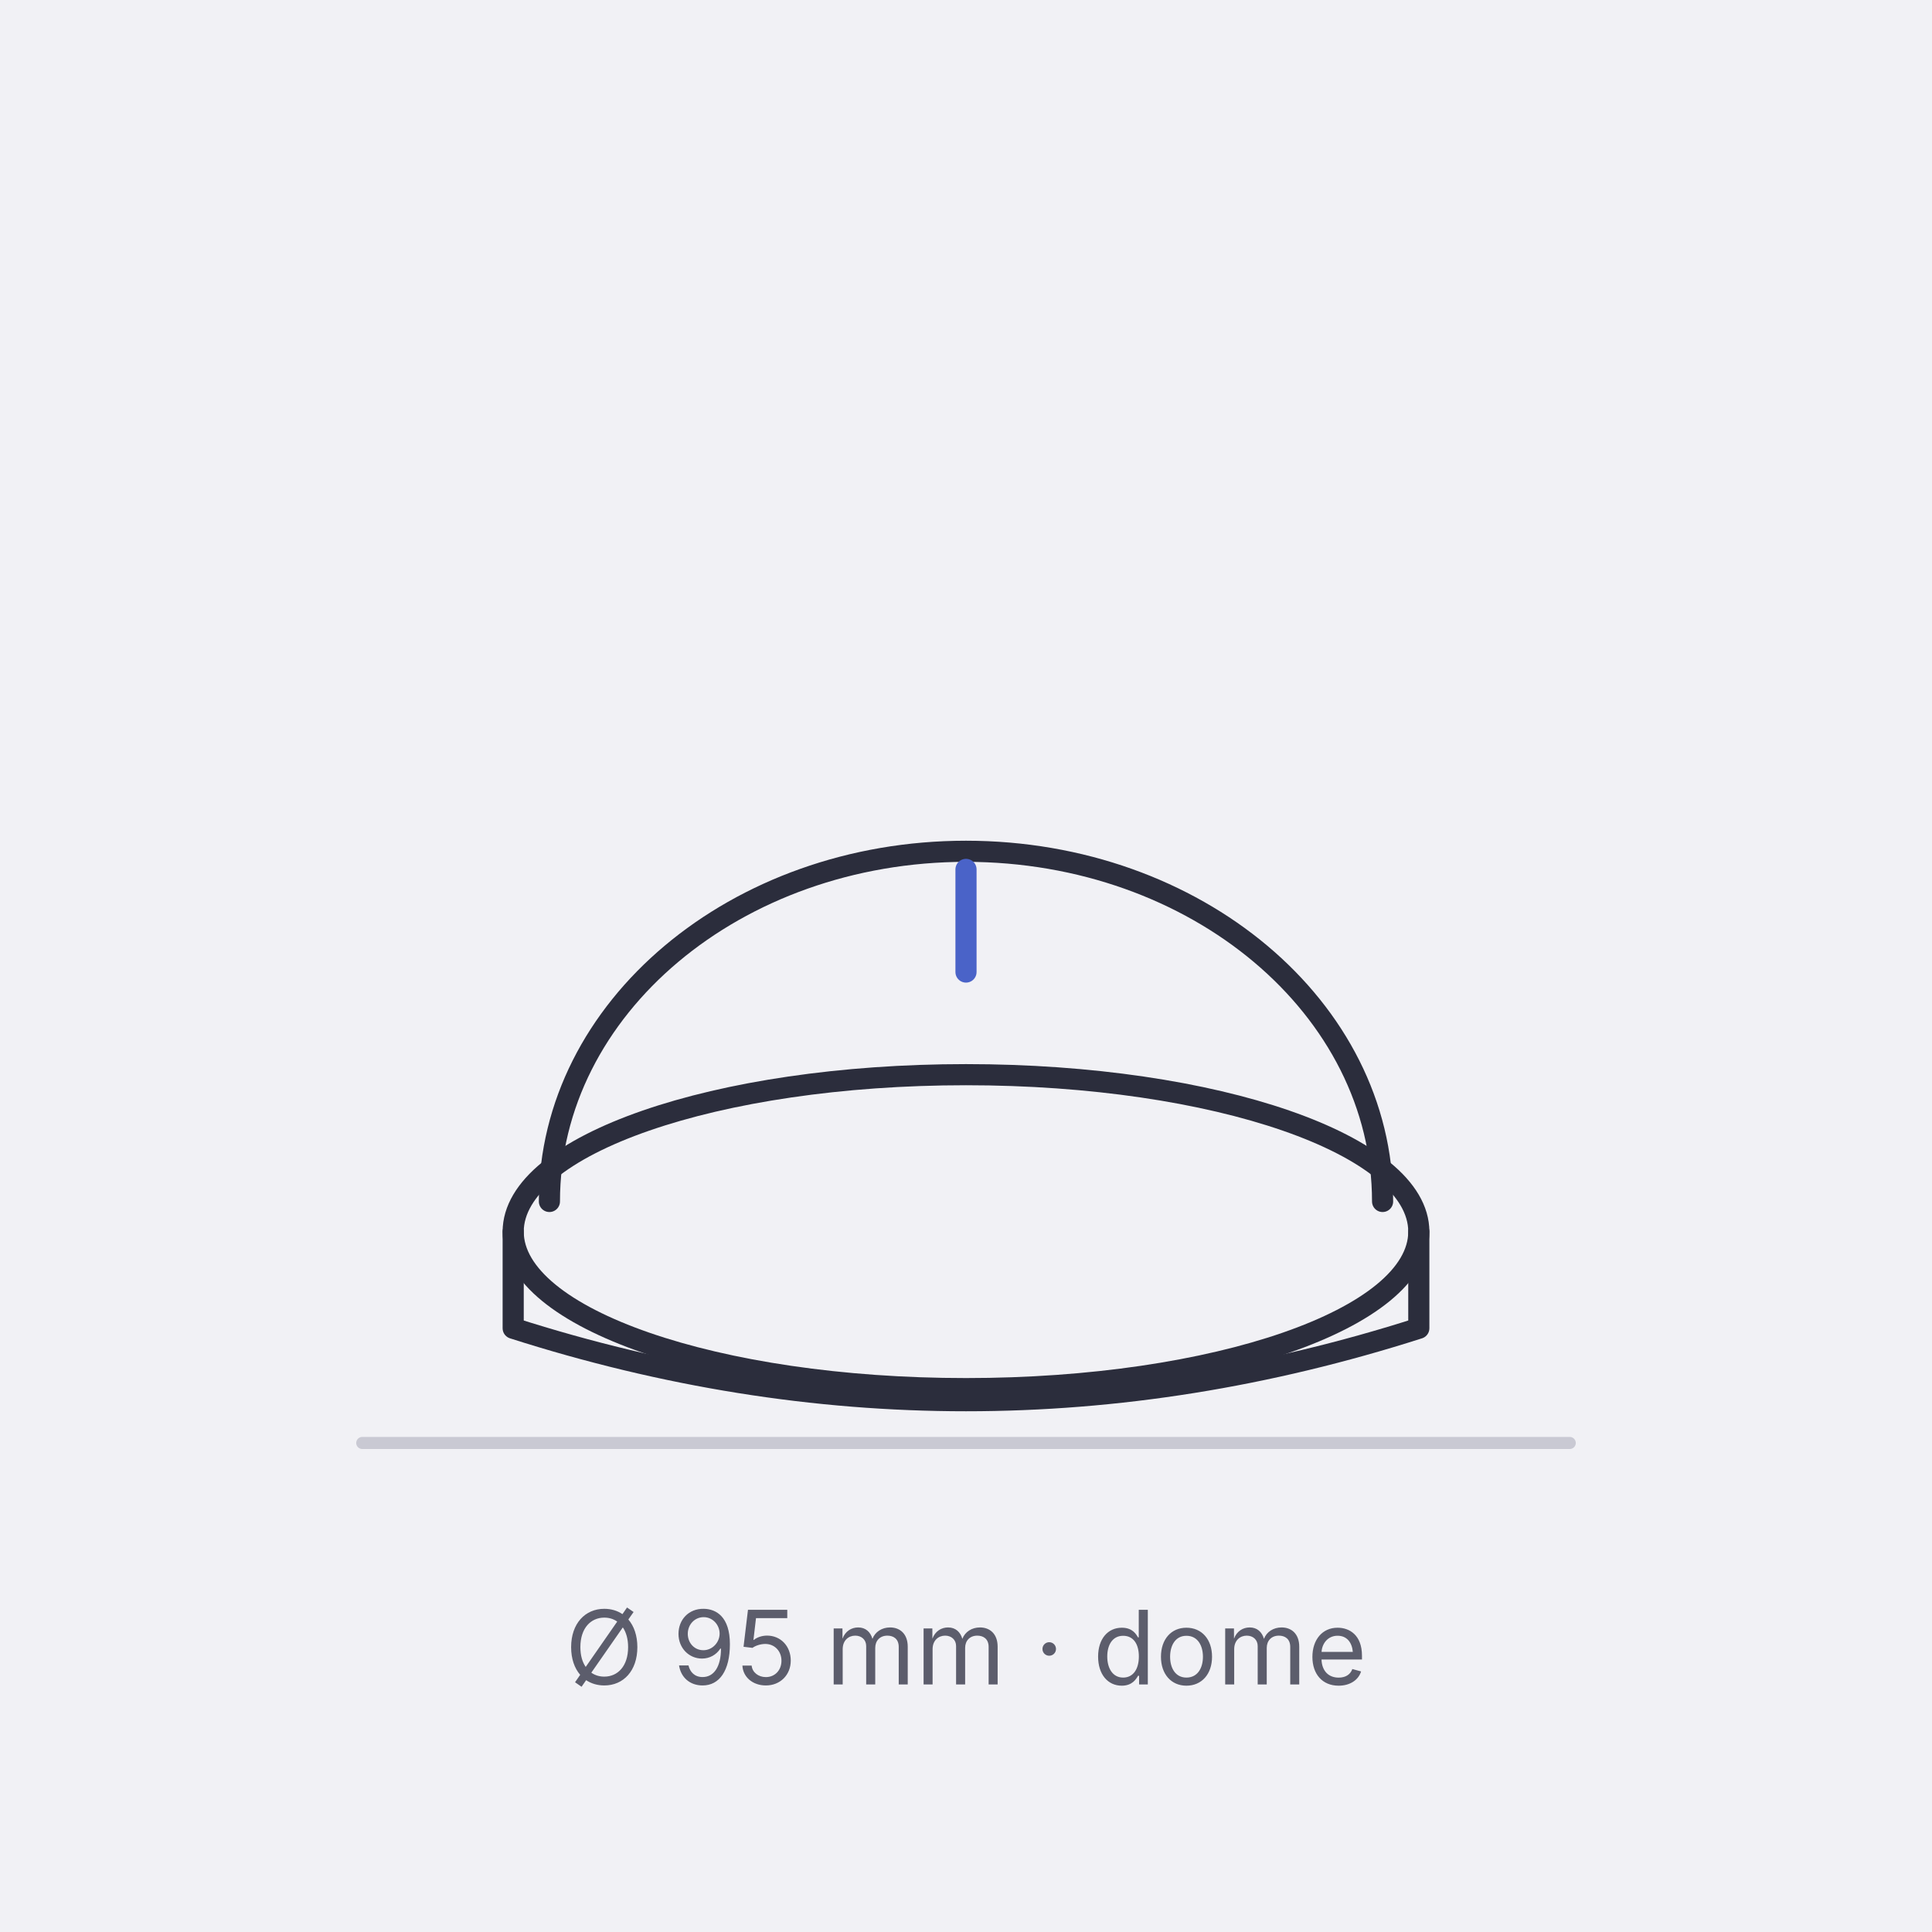
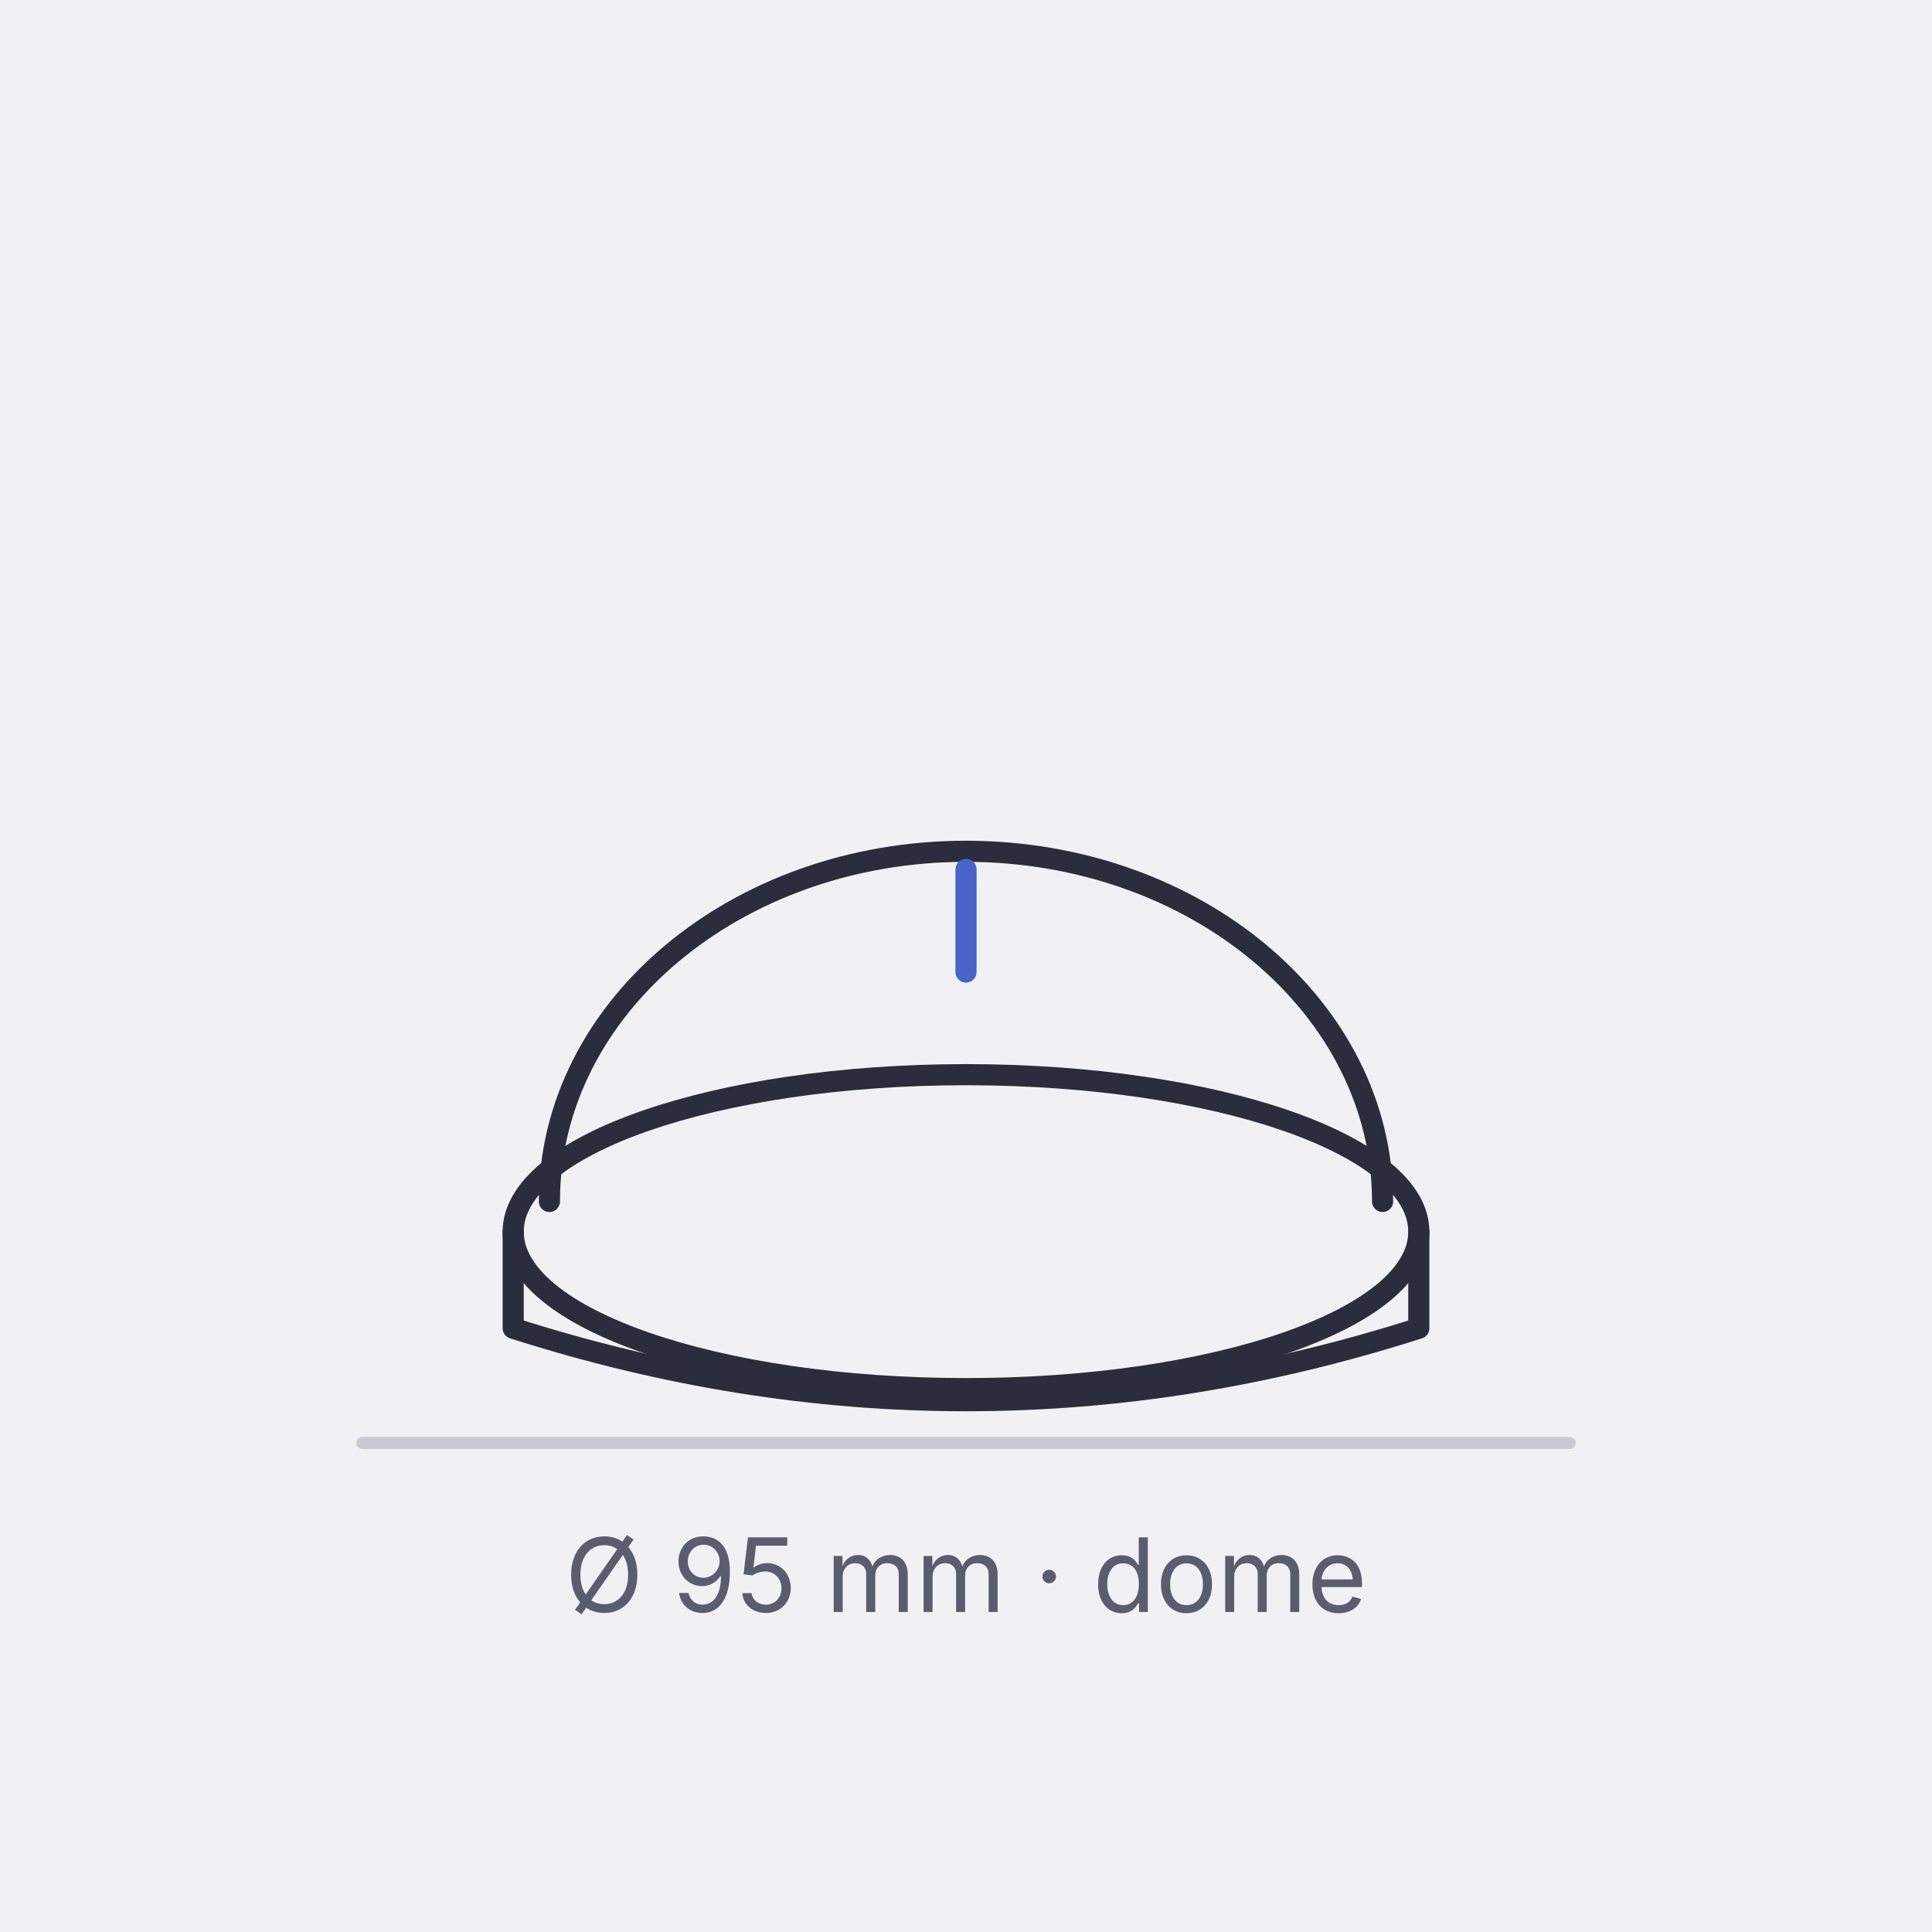
<svg xmlns="http://www.w3.org/2000/svg" viewBox="0 0 640 640" role="img" aria-label="ฝาโดมใส 95 มม.">
  <rect width="640" height="640" fill="#f1f1f5" />
  <path d="M 120 478 L 520 478" stroke="#c9c9d3" stroke-width="4" stroke-linecap="round" fill="none" />
  <g fill="none" stroke="#2b2d3c" stroke-width="7" stroke-linecap="round" stroke-linejoin="round">
    <ellipse cx="320" cy="408" rx="150" ry="52" />
    <path d="M 170 408 L 170 440 Q 320 488 470 440 L 470 408" />
    <path d="M 182 398 A 138 116 0 0 1 458 398" />
    <path d="M 320 288 L 320 322" stroke="#4a63c8" stroke-width="7" />
  </g>
-   <text x="320" y="558" text-anchor="middle" fill="#5c5d6c" font-family="ui-sans-serif, system-ui, -apple-system, 'Segoe UI', sans-serif" font-size="34">Ø 95 mm · dome</text>
+   <text x="320" y="534" text-anchor="middle" fill="#5c5d6c" font-family="ui-sans-serif, system-ui, -apple-system, 'Segoe UI', sans-serif" font-size="34">Ø 95 mm · dome</text>
</svg>
